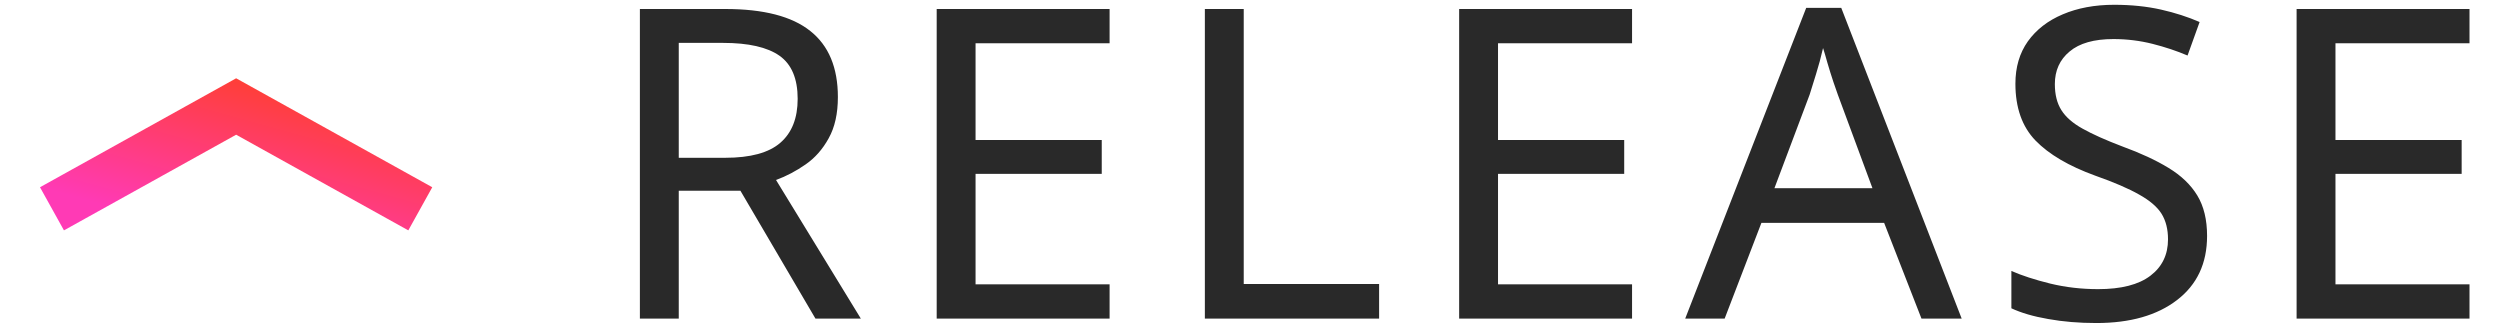
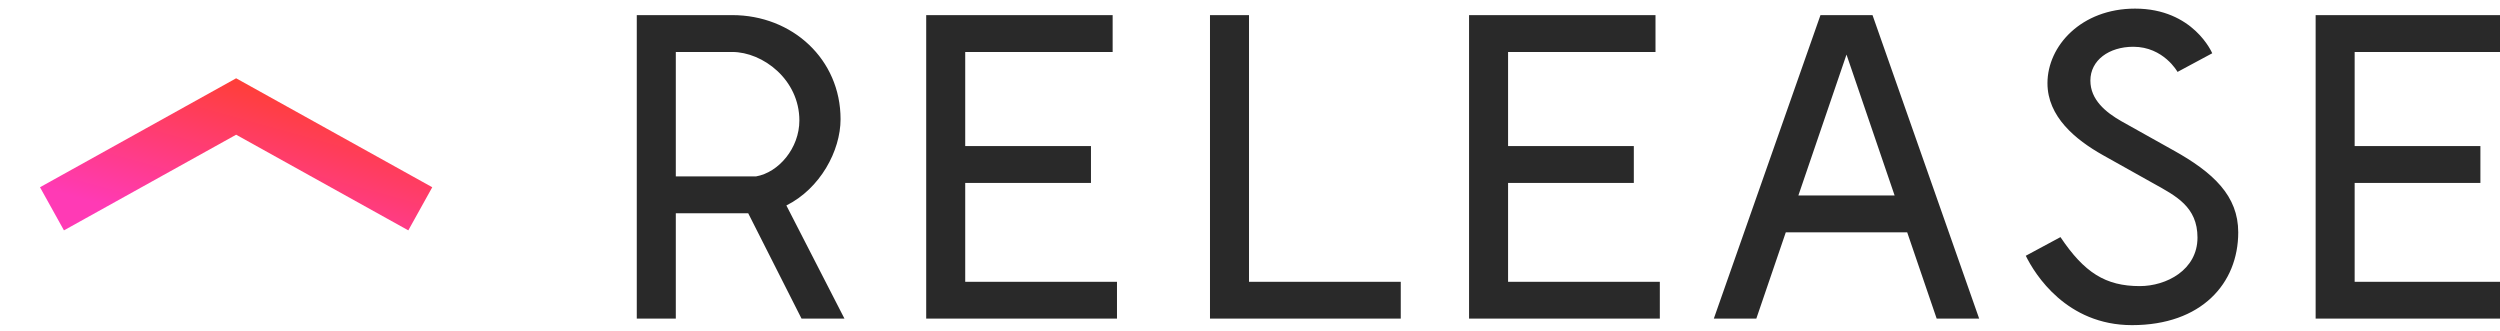
<svg xmlns="http://www.w3.org/2000/svg" width="204px" height="27px" viewBox="0 0 204 27" version="1.1">
  <defs>
    <linearGradient x1="98.639%" y1="1.361%" x2="0%" y2="100%" id="linearGradient-1">
      <stop stop-color="#FF3F2C" offset="0%" />
      <stop stop-color="#FF3AB5" offset="100%" />
    </linearGradient>
  </defs>
  <g id="Page-1" stroke="none" stroke-width="1" fill="none" fill-rule="evenodd">
    <g id="landing_page-copy-10" transform="translate(-116, -5166)">
-       <text id="RELEASE" font-family="FabrikTrial-Regular, Fabrik Trial" font-size="35.381" font-weight="normal" letter-spacing="2.211" fill="#292929">
-         <tspan x="164.777" y="5192">RELEASE</tspan>
-       </text>
+       <path d="M181.406,5192 L177.054,5183.402 L171.146,5183.402 L171.146,5192 L167.961,5192 L167.961,5167.233 L175.745,5167.233 C180.663,5167.233 184.59,5170.842 184.59,5175.725 C184.59,5178.308 182.927,5181.386 180.168,5182.766 L184.909,5192 L181.406,5192 Z M171.146,5170.241 L171.146,5180.395 L177.691,5180.395 C179.531,5180.077 181.229,5178.095 181.229,5175.831 C181.229,5172.505 178.257,5170.241 175.745,5170.241 L171.146,5170.241 Z M194.762,5188.993 L194.762,5180.926 L205.023,5180.926 L205.023,5177.918 L194.762,5177.918 L194.762,5170.241 L206.792,5170.241 L206.792,5167.233 L191.578,5167.233 L191.578,5192 L207.146,5192 L207.146,5188.993 L194.762,5188.993 Z M217.919,5188.993 L217.919,5167.233 L214.735,5167.233 L214.735,5192 L230.302,5192 L230.302,5188.993 L217.919,5188.993 Z M239.059,5188.993 L239.059,5180.926 L249.32,5180.926 L249.32,5177.918 L239.059,5177.918 L239.059,5170.241 L251.089,5170.241 L251.089,5167.233 L235.875,5167.233 L235.875,5192 L251.442,5192 L251.442,5188.993 L239.059,5188.993 Z M274.033,5192 L271.627,5184.959 L261.72,5184.959 L259.315,5192 L255.847,5192 L264.551,5167.233 L268.797,5167.233 L277.5,5192 L274.033,5192 Z M262.747,5181.952 L270.601,5181.952 L266.674,5170.453 L262.747,5181.952 Z M293.687,5171.868 L296.518,5170.347 C296.518,5170.347 294.996,5166.703 290.22,5166.703 C285.833,5166.703 283.073,5169.745 283.073,5172.788 C283.073,5175.513 285.337,5177.388 287.602,5178.661 L291.776,5180.997 C293.546,5181.987 295.315,5182.872 295.315,5185.384 C295.315,5188.037 292.767,5189.346 290.609,5189.346 C287.814,5189.346 286.08,5188.25 284.134,5185.348 L281.304,5186.87 C282.047,5188.391 284.63,5192.531 289.972,5192.531 C295.633,5192.531 298.64,5189.134 298.64,5184.959 C298.64,5181.987 296.624,5180.077 293.298,5178.237 L289.123,5175.902 C287.814,5175.159 286.575,5174.133 286.575,5172.576 C286.575,5170.913 288.097,5169.816 290.078,5169.816 C292.555,5169.816 293.687,5171.868 293.687,5171.868 Z M308.14,5188.993 L308.14,5180.926 L318.401,5180.926 L318.401,5177.918 L308.14,5177.918 L308.14,5170.241 L320.17,5170.241 L320.17,5167.233 L304.956,5167.233 L304.956,5192 L320.523,5192 L320.523,5188.993 L308.14,5188.993 Z" id="RELEASE" fill="#292929" />
      <polyline id="Line" stroke="url(#linearGradient-1)" stroke-width="4.025" stroke-linecap="square" points="122 5182.061 135.268 5174.69 148.536 5182.061" />
    </g>
  </g>
</svg>
